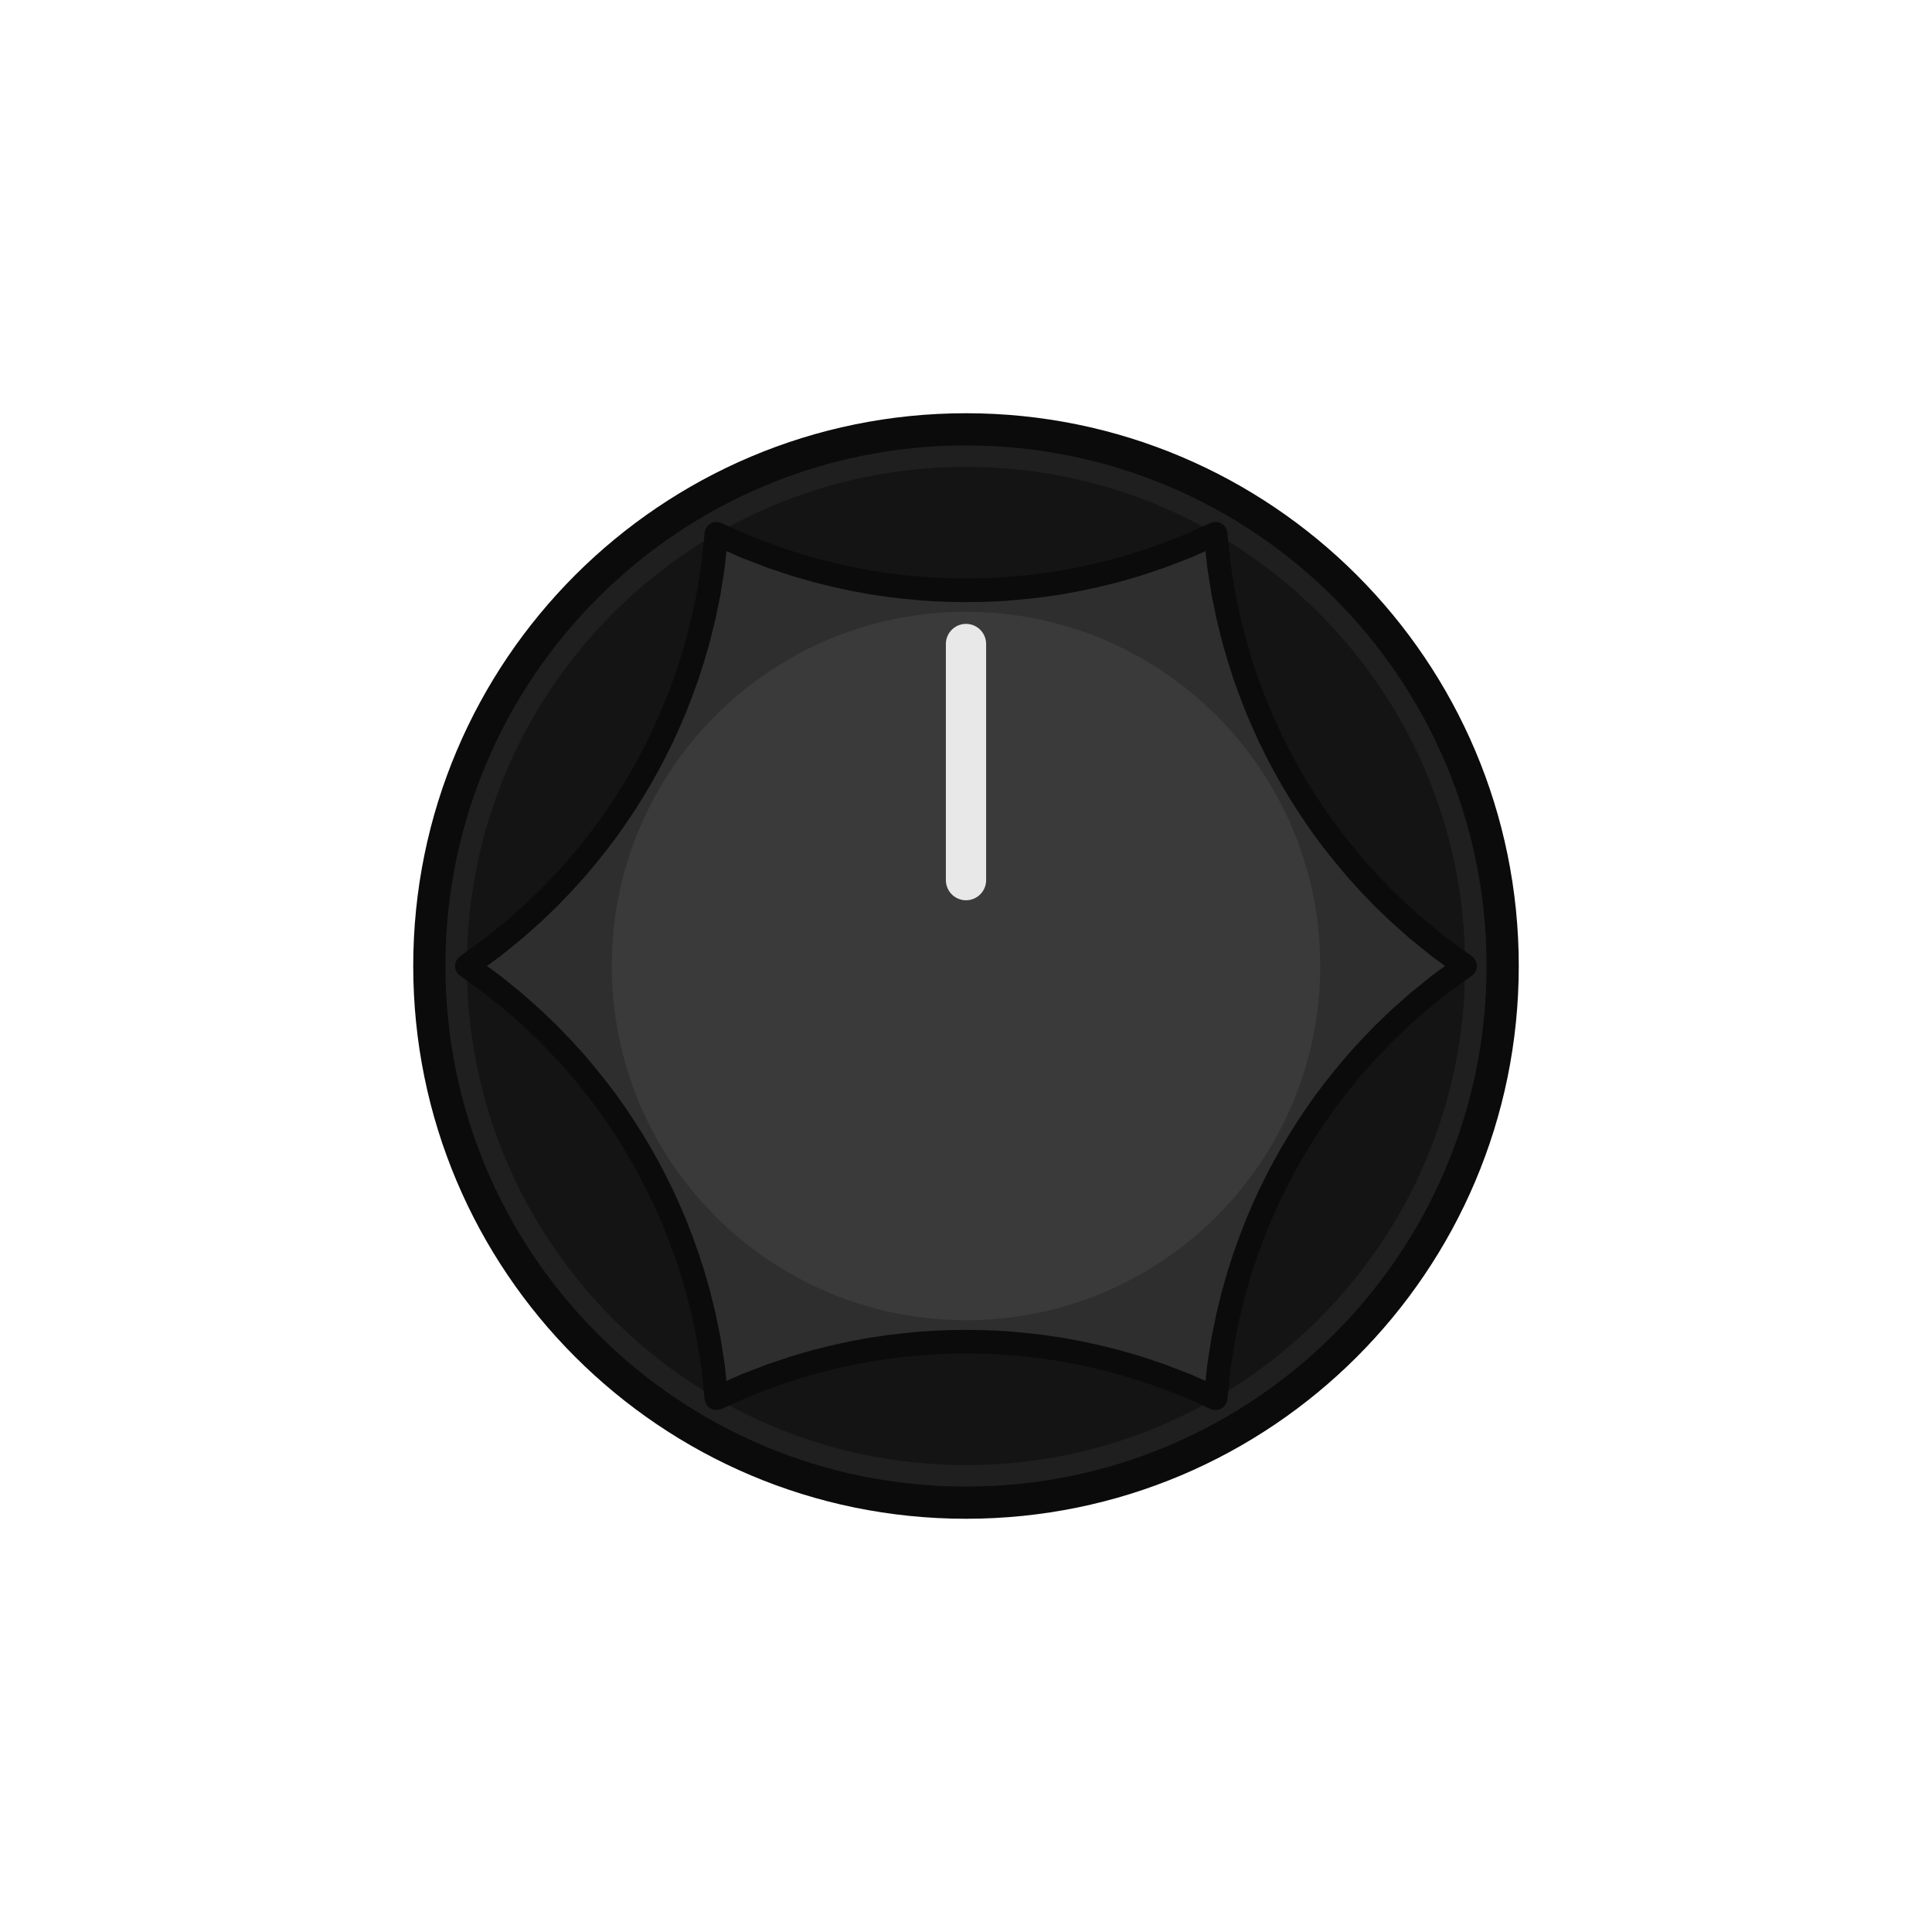
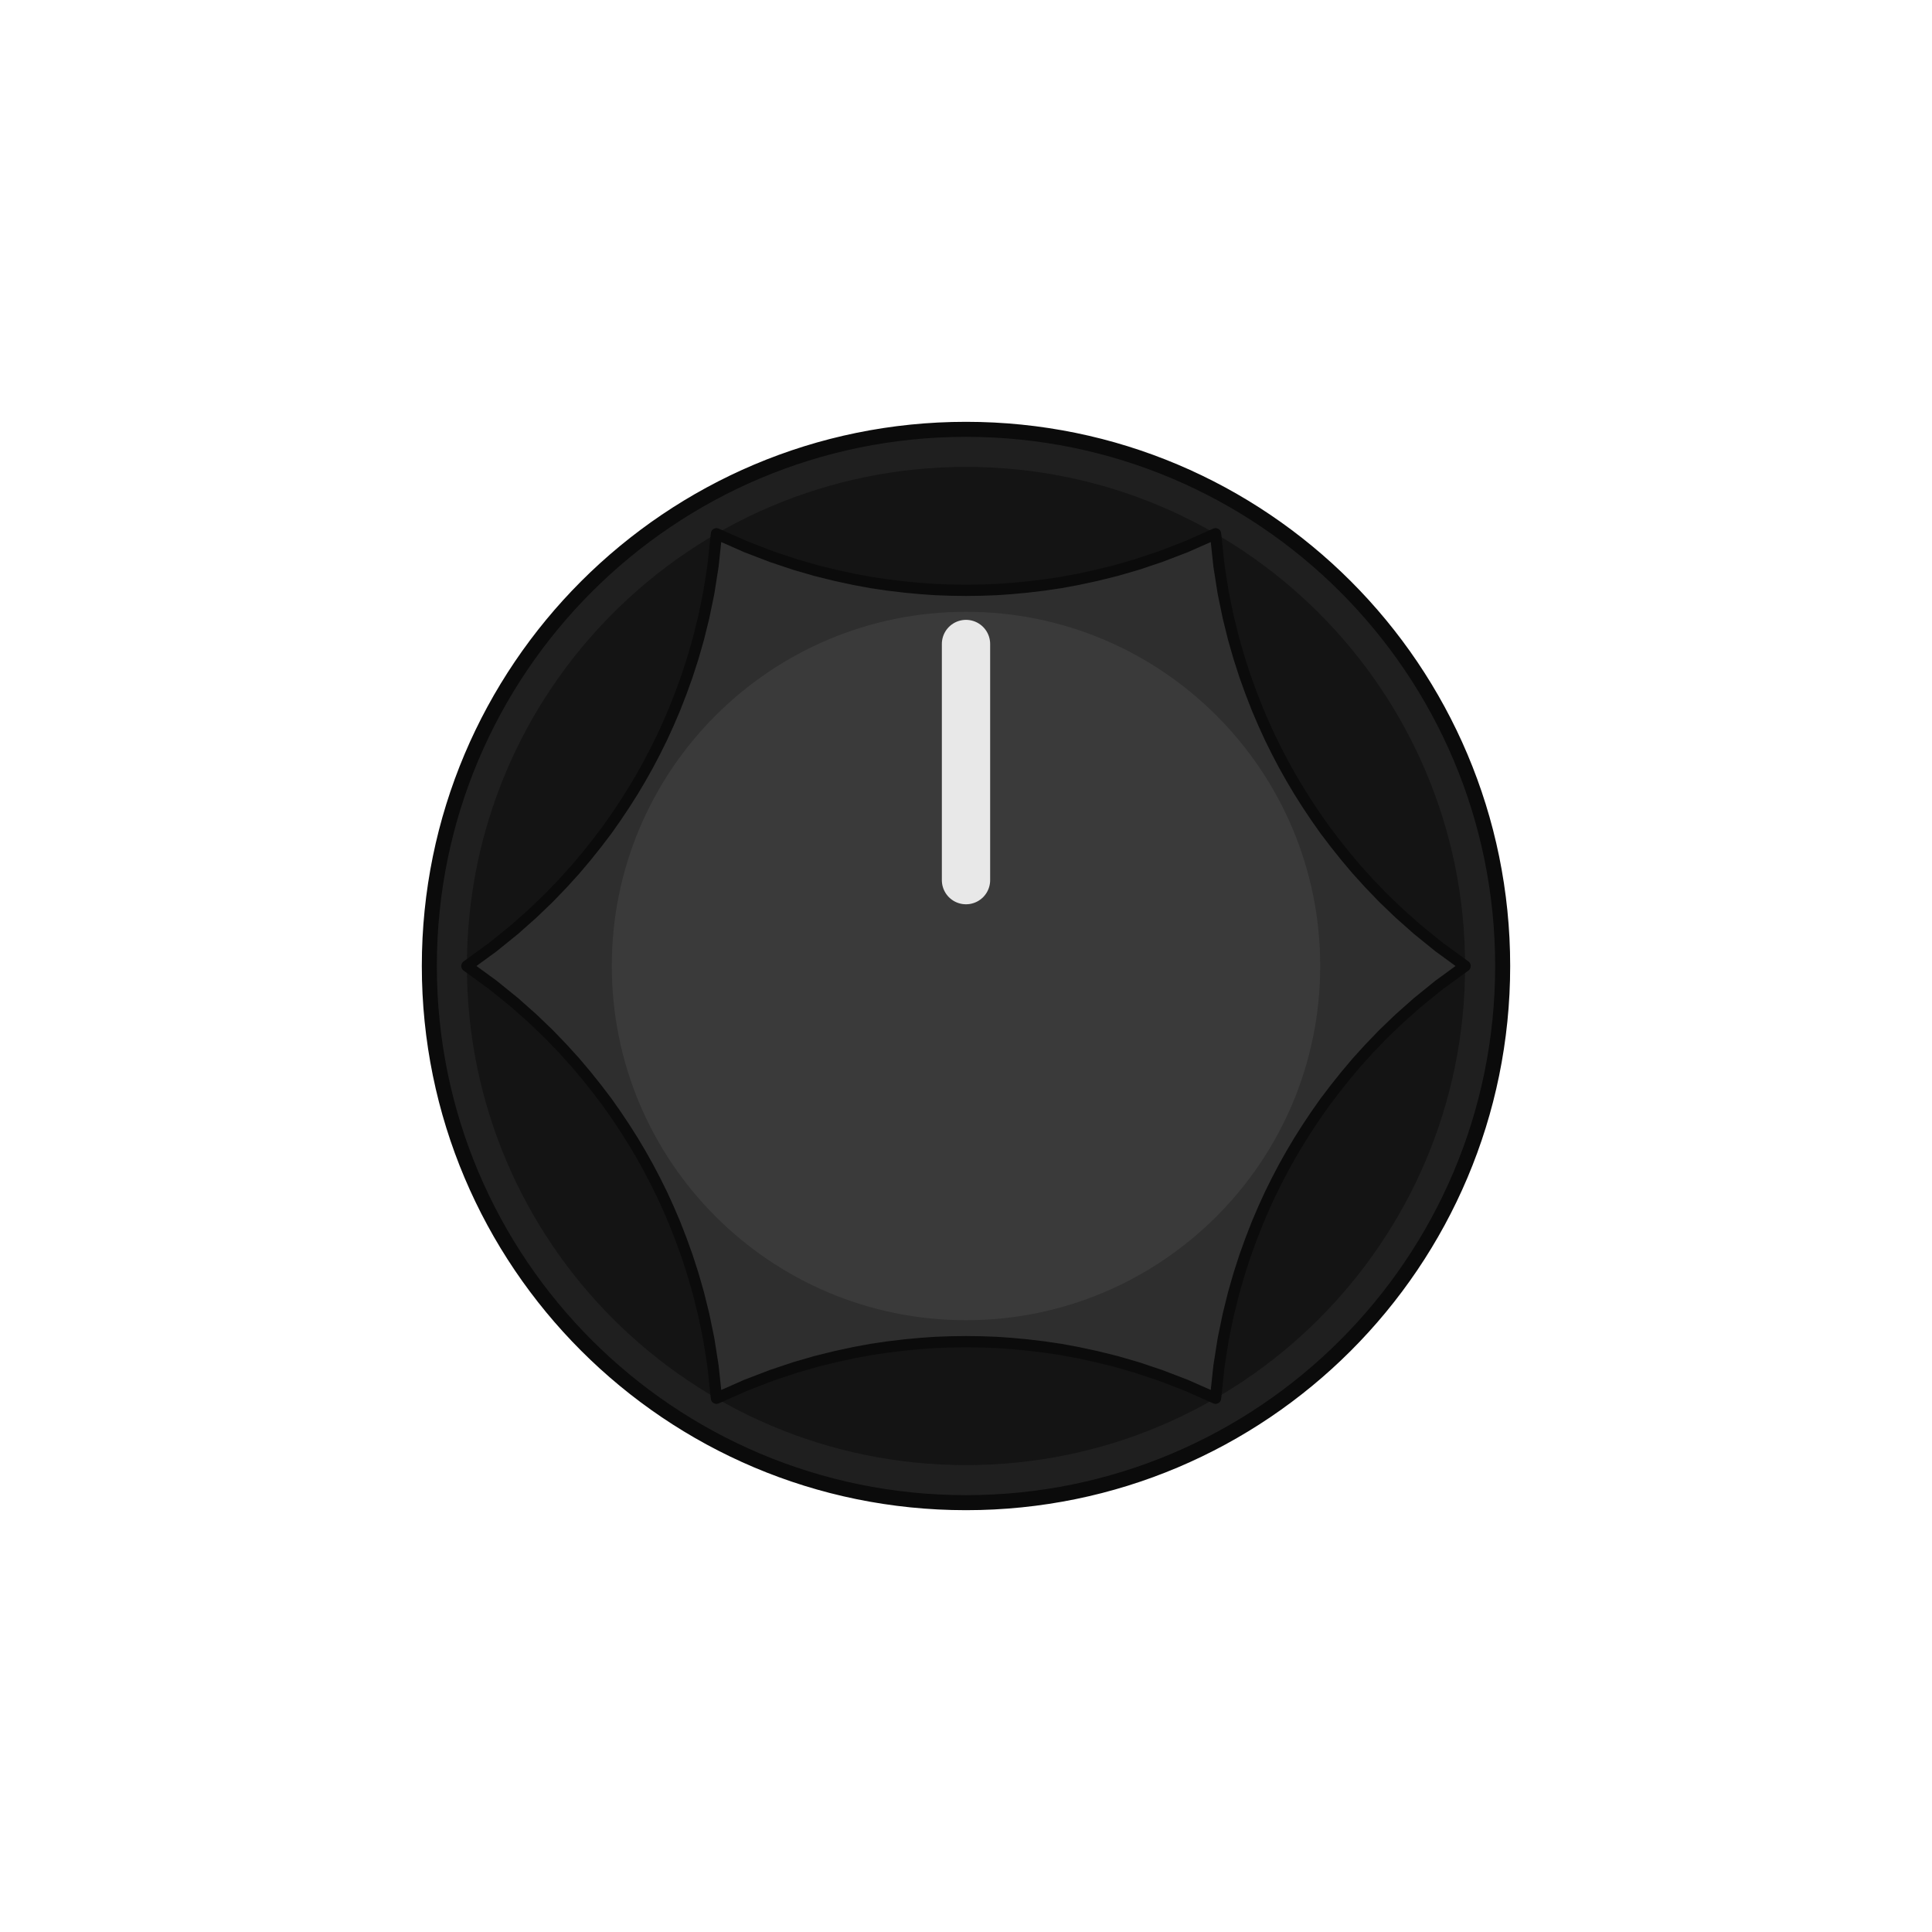
<svg xmlns="http://www.w3.org/2000/svg" width="53.150" height="53.150" viewBox="-9.000 -9.000 18.000 18.000">
-   <circle cx="0" cy="0" r="5.000" fill="#1f1f1f" stroke="#0b0b0b" stroke-width="0.30" />
+   <circle cx="0" cy="0" r="5.000" fill="#1f1f1f" stroke="#0b0b0b" stroke-width="0.140" />
  <circle cx="0" cy="0" r="4.650" fill="#141414" />
-   <path d="M 4.650 0.000 L 4.406 0.178 L 4.206 0.340 L 4.037 0.490 L 3.889 0.632 L 3.759 0.767 L 3.641 0.897 L 3.534 1.024 L 3.436 1.147 L 3.344 1.268 L 3.259 1.389 L 3.179 1.509 L 3.103 1.629 L 3.031 1.750 L 2.962 1.873 L 2.896 1.999 L 2.832 2.128 L 2.771 2.262 L 2.711 2.402 L 2.654 2.549 L 2.598 2.704 L 2.544 2.871 L 2.492 3.052 L 2.443 3.251 L 2.397 3.473 L 2.357 3.727 L 2.325 4.027 L 2.325 4.027 L 2.049 3.905 L 1.809 3.813 L 1.594 3.741 L 1.397 3.684 L 1.215 3.639 L 1.043 3.602 L 0.881 3.572 L 0.725 3.549 L 0.574 3.531 L 0.427 3.517 L 0.283 3.507 L 0.141 3.502 L 0.000 3.500 L -0.141 3.502 L -0.283 3.507 L -0.427 3.517 L -0.574 3.531 L -0.725 3.549 L -0.881 3.572 L -1.043 3.602 L -1.215 3.639 L -1.397 3.684 L -1.594 3.741 L -1.809 3.813 L -2.049 3.905 L -2.325 4.027 L -2.325 4.027 L -2.357 3.727 L -2.397 3.473 L -2.443 3.251 L -2.492 3.052 L -2.544 2.871 L -2.598 2.704 L -2.654 2.549 L -2.711 2.402 L -2.771 2.262 L -2.832 2.128 L -2.896 1.999 L -2.962 1.873 L -3.031 1.750 L -3.103 1.629 L -3.179 1.509 L -3.259 1.389 L -3.344 1.268 L -3.436 1.147 L -3.534 1.024 L -3.641 0.897 L -3.759 0.767 L -3.889 0.632 L -4.037 0.490 L -4.206 0.340 L -4.406 0.178 L -4.650 0.000 L -4.650 0.000 L -4.406 -0.178 L -4.206 -0.340 L -4.037 -0.490 L -3.889 -0.632 L -3.759 -0.767 L -3.641 -0.897 L -3.534 -1.024 L -3.436 -1.147 L -3.344 -1.268 L -3.259 -1.389 L -3.179 -1.509 L -3.103 -1.629 L -3.031 -1.750 L -2.962 -1.873 L -2.896 -1.999 L -2.832 -2.128 L -2.771 -2.262 L -2.711 -2.402 L -2.654 -2.549 L -2.598 -2.704 L -2.544 -2.871 L -2.492 -3.052 L -2.443 -3.251 L -2.397 -3.473 L -2.357 -3.727 L -2.325 -4.027 L -2.325 -4.027 L -2.049 -3.905 L -1.809 -3.813 L -1.594 -3.741 L -1.397 -3.684 L -1.215 -3.639 L -1.043 -3.602 L -0.881 -3.572 L -0.725 -3.549 L -0.574 -3.531 L -0.427 -3.517 L -0.283 -3.507 L -0.141 -3.502 L -0.000 -3.500 L 0.141 -3.502 L 0.283 -3.507 L 0.427 -3.517 L 0.574 -3.531 L 0.725 -3.549 L 0.881 -3.572 L 1.043 -3.602 L 1.215 -3.639 L 1.397 -3.684 L 1.594 -3.741 L 1.809 -3.813 L 2.049 -3.905 L 2.325 -4.027 L 2.325 -4.027 L 2.357 -3.727 L 2.397 -3.473 L 2.443 -3.251 L 2.492 -3.052 L 2.544 -2.871 L 2.598 -2.704 L 2.654 -2.549 L 2.711 -2.402 L 2.771 -2.262 L 2.832 -2.128 L 2.896 -1.999 L 2.962 -1.873 L 3.031 -1.750 L 3.103 -1.629 L 3.179 -1.509 L 3.259 -1.389 L 3.344 -1.268 L 3.436 -1.147 L 3.534 -1.024 L 3.641 -0.897 L 3.759 -0.767 L 3.889 -0.632 L 4.037 -0.490 L 4.206 -0.340 L 4.406 -0.178 L 4.650 0.000 Z" fill="#2e2e2e" stroke="#0b0b0b" stroke-width="0.22" stroke-linejoin="round" />
+   <path d="M 4.650 0.000 L 4.406 0.178 L 4.206 0.340 L 4.037 0.490 L 3.889 0.632 L 3.759 0.767 L 3.641 0.897 L 3.534 1.024 L 3.436 1.147 L 3.344 1.268 L 3.259 1.389 L 3.179 1.509 L 3.103 1.629 L 3.031 1.750 L 2.962 1.873 L 2.896 1.999 L 2.832 2.128 L 2.771 2.262 L 2.711 2.402 L 2.654 2.549 L 2.598 2.704 L 2.544 2.871 L 2.492 3.052 L 2.443 3.251 L 2.397 3.473 L 2.357 3.727 L 2.325 4.027 L 2.325 4.027 L 2.049 3.905 L 1.809 3.813 L 1.594 3.741 L 1.397 3.684 L 1.215 3.639 L 1.043 3.602 L 0.881 3.572 L 0.725 3.549 L 0.574 3.531 L 0.427 3.517 L 0.283 3.507 L 0.141 3.502 L 0.000 3.500 L -0.141 3.502 L -0.283 3.507 L -0.427 3.517 L -0.574 3.531 L -0.725 3.549 L -0.881 3.572 L -1.043 3.602 L -1.215 3.639 L -1.397 3.684 L -1.594 3.741 L -1.809 3.813 L -2.049 3.905 L -2.325 4.027 L -2.325 4.027 L -2.357 3.727 L -2.397 3.473 L -2.443 3.251 L -2.492 3.052 L -2.544 2.871 L -2.598 2.704 L -2.654 2.549 L -2.711 2.402 L -2.771 2.262 L -2.832 2.128 L -2.896 1.999 L -2.962 1.873 L -3.031 1.750 L -3.103 1.629 L -3.179 1.509 L -3.259 1.389 L -3.344 1.268 L -3.436 1.147 L -3.534 1.024 L -3.641 0.897 L -3.759 0.767 L -3.889 0.632 L -4.037 0.490 L -4.206 0.340 L -4.406 0.178 L -4.650 0.000 L -4.650 0.000 L -4.406 -0.178 L -4.206 -0.340 L -4.037 -0.490 L -3.889 -0.632 L -3.759 -0.767 L -3.641 -0.897 L -3.534 -1.024 L -3.436 -1.147 L -3.344 -1.268 L -3.259 -1.389 L -3.179 -1.509 L -3.103 -1.629 L -3.031 -1.750 L -2.962 -1.873 L -2.896 -1.999 L -2.832 -2.128 L -2.771 -2.262 L -2.711 -2.402 L -2.654 -2.549 L -2.598 -2.704 L -2.544 -2.871 L -2.492 -3.052 L -2.443 -3.251 L -2.397 -3.473 L -2.357 -3.727 L -2.325 -4.027 L -2.325 -4.027 L -2.049 -3.905 L -1.809 -3.813 L -1.594 -3.741 L -1.397 -3.684 L -1.215 -3.639 L -1.043 -3.602 L -0.881 -3.572 L -0.725 -3.549 L -0.574 -3.531 L -0.427 -3.517 L -0.283 -3.507 L -0.141 -3.502 L -0.000 -3.500 L 0.141 -3.502 L 0.283 -3.507 L 0.427 -3.517 L 0.574 -3.531 L 0.725 -3.549 L 0.881 -3.572 L 1.043 -3.602 L 1.215 -3.639 L 1.397 -3.684 L 1.594 -3.741 L 1.809 -3.813 L 2.049 -3.905 L 2.325 -4.027 L 2.325 -4.027 L 2.357 -3.727 L 2.397 -3.473 L 2.443 -3.251 L 2.492 -3.052 L 2.544 -2.871 L 2.598 -2.704 L 2.654 -2.549 L 2.711 -2.402 L 2.771 -2.262 L 2.832 -2.128 L 2.896 -1.999 L 2.962 -1.873 L 3.031 -1.750 L 3.103 -1.629 L 3.179 -1.509 L 3.259 -1.389 L 3.344 -1.268 L 3.436 -1.147 L 3.534 -1.024 L 3.641 -0.897 L 3.759 -0.767 L 3.889 -0.632 L 4.037 -0.490 L 4.206 -0.340 L 4.406 -0.178 L 4.650 0.000 Z" fill="#2e2e2e" stroke="#0b0b0b" stroke-width="0.105" stroke-linejoin="round" />
  <circle cx="0" cy="0" r="3.300" fill="#3a3a3a" />
-   <line x1="0" y1="-0.800" x2="0" y2="-3.000" stroke="#e8e8e8" stroke-width="0.375" stroke-linecap="round" />
+   <line x1="0" y1="-0.800" x2="0" y2="-3.000" stroke="#e8e8e8" stroke-width="0.450" stroke-linecap="round" />
</svg>
